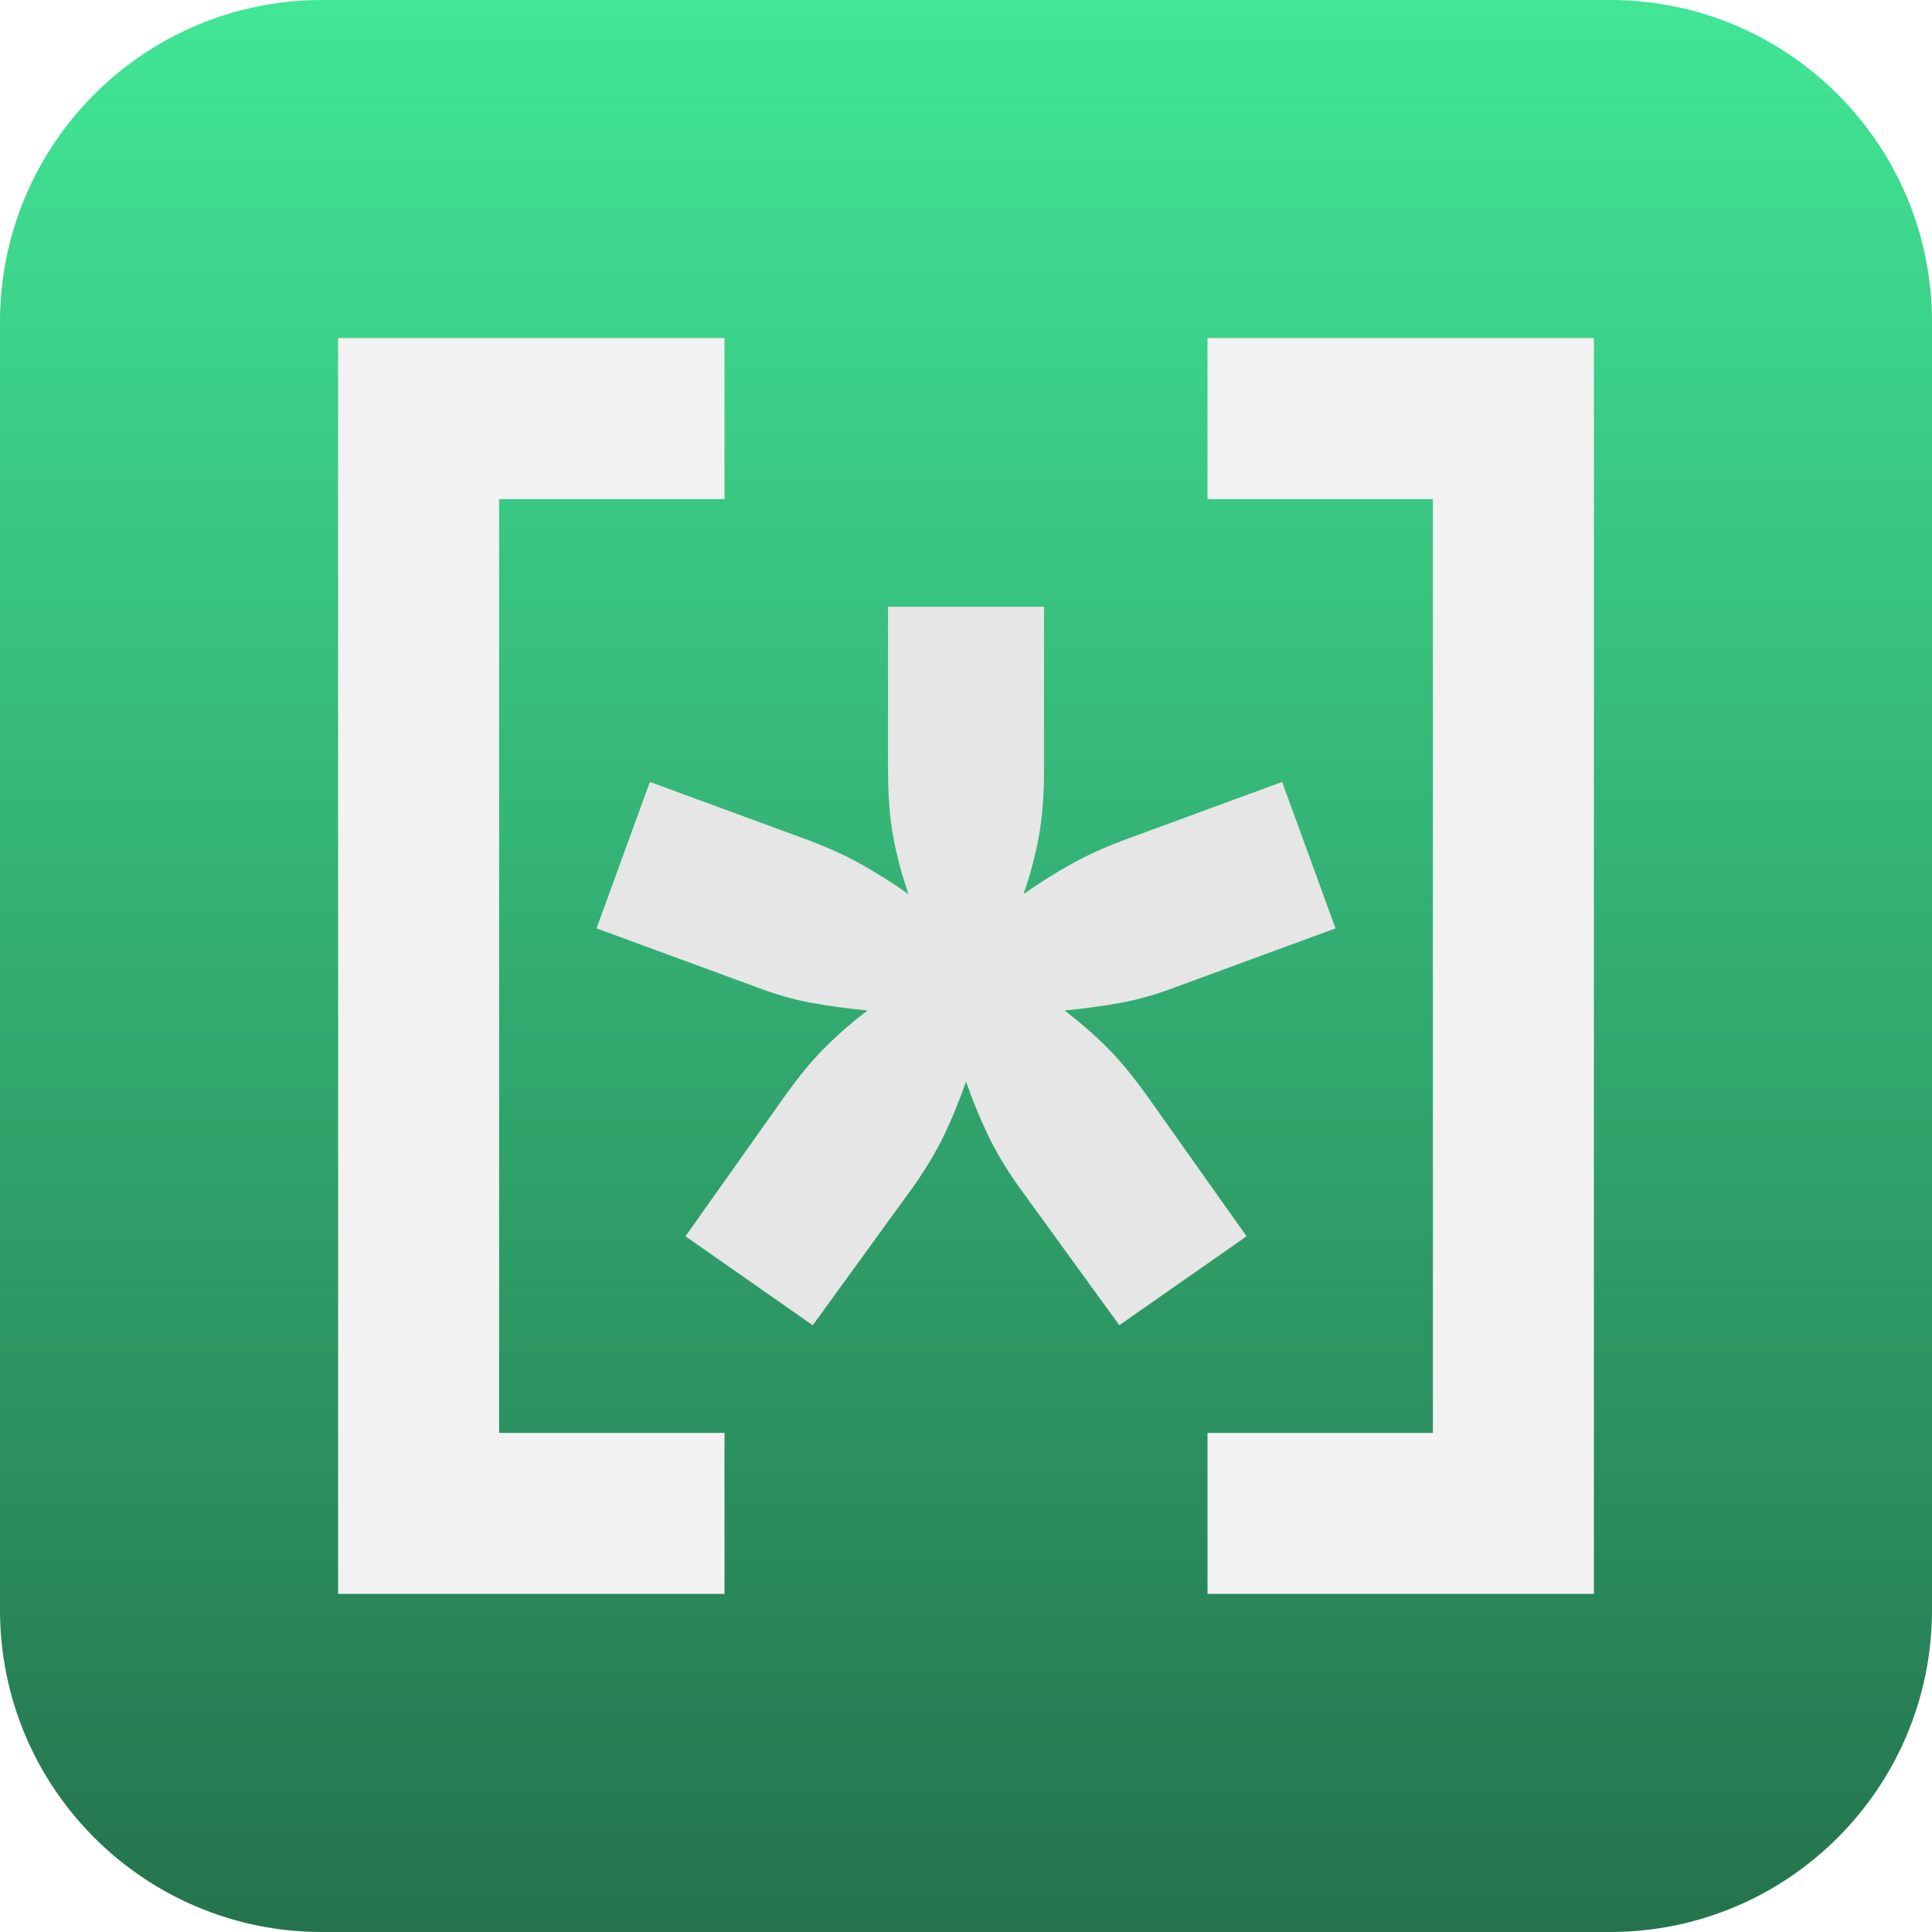
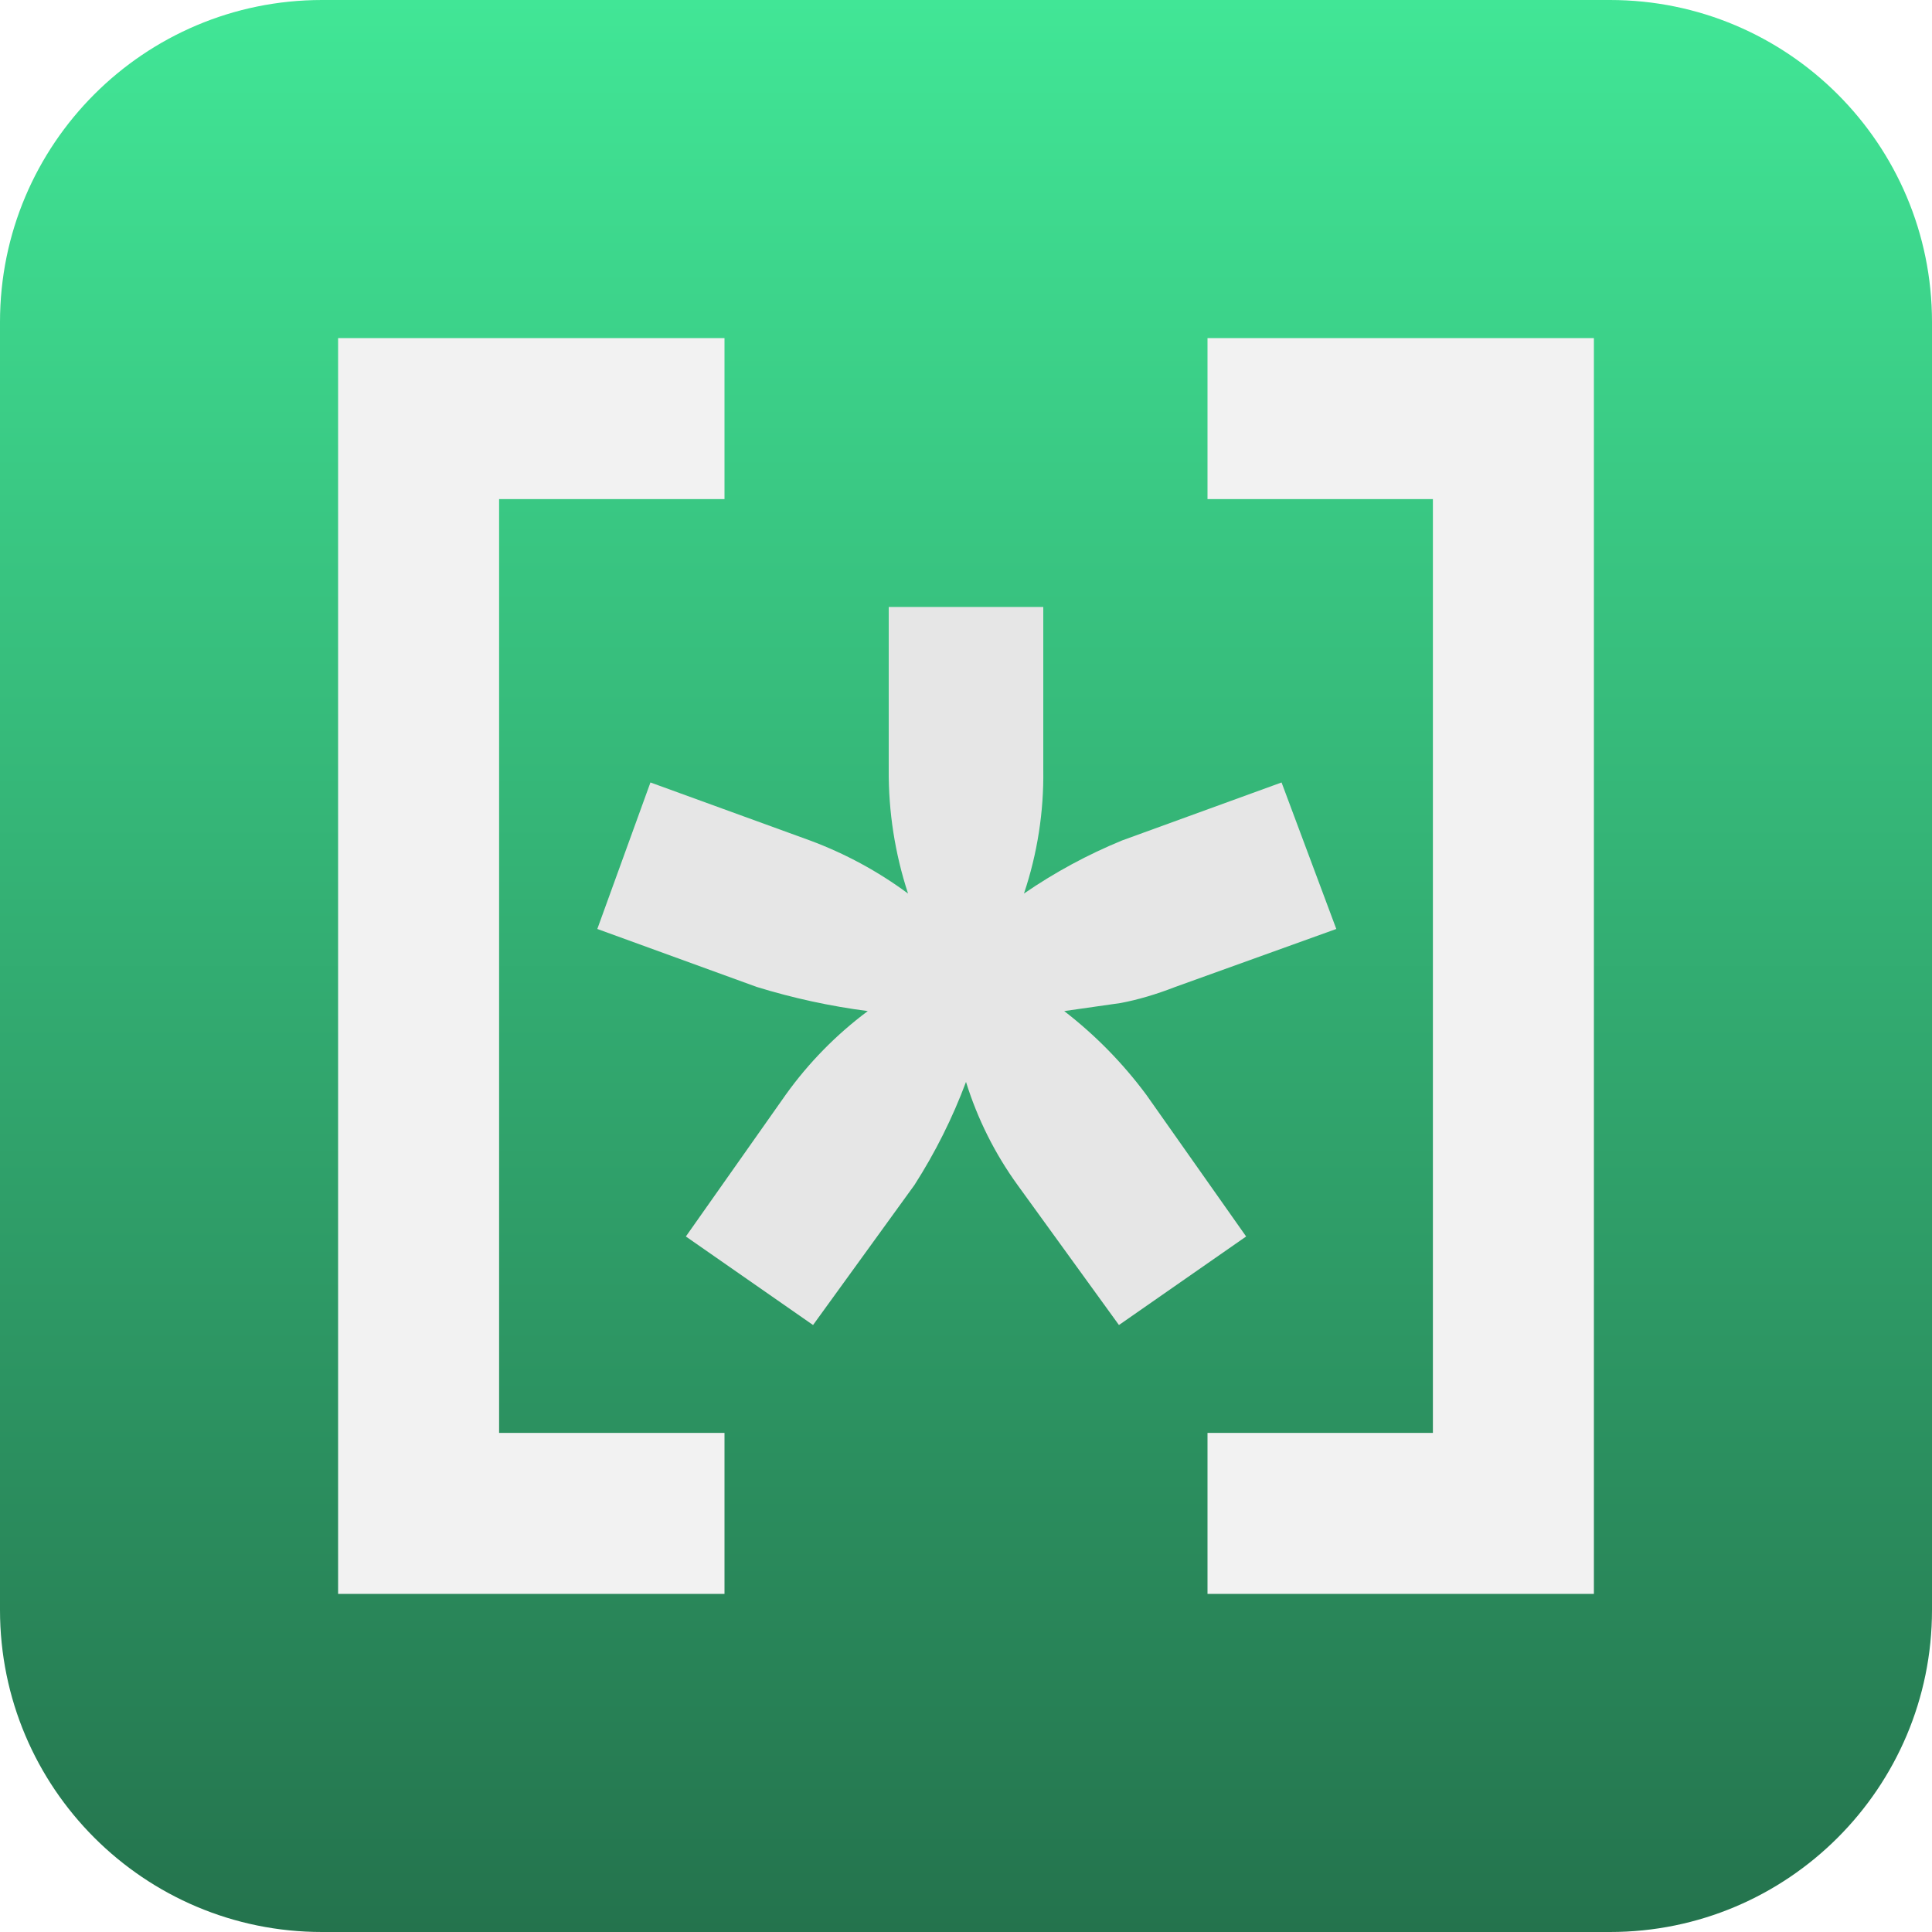
- <svg xmlns="http://www.w3.org/2000/svg" id="a" viewBox="0 0 1200 1200">
+ <svg xmlns="http://www.w3.org/2000/svg" viewBox="0 0 1200 1200">
  <defs>
-     <linearGradient id="b" x1="600" y1="1200" x2="600" y2="0" gradientUnits="userSpaceOnUse">
+     <linearGradient id="a" x1="600" x2="600" y1="1200" y2="0" gradientUnits="userSpaceOnUse">
      <stop offset="0" stop-color="#24734d" />
      <stop offset="1" stop-color="#41e696" />
    </linearGradient>
  </defs>
-   <rect width="1200" height="1200" rx="200" ry="200" fill="url(#b)" />
-   <polygon points="310 890 310 310 450 310 450 210 210 210 210 990 450 990 450 890 310 890" fill="#f2f2f2" />
-   <polygon points="750 210 750 310 890 310 890 890 750 890 750 990 990 990 990 210 750 210" fill="#f2f2f2" />
-   <path d="M504.8,823.12l-79.05-55.25,62.05-87.55c8.5-11.9,16.71-21.81,24.65-29.75s16.71-15.58,26.35-22.95c-11.9-1.13-23.38-2.68-34.42-4.67-11.05-1.98-22.52-5.23-34.42-9.78l-99.45-36.55,33.15-90.95,99.45,36.55c11.9,4.54,22.66,9.5,32.3,14.88,9.63,5.39,19.26,11.47,28.9,18.27-3.97-11.33-7.09-22.95-9.35-34.85-2.27-11.9-3.4-26.06-3.4-42.5v-101.15h96.9v101.15c0,16.44-1.14,30.6-3.4,42.5-2.27,11.9-5.39,23.52-9.35,34.85,9.63-6.8,19.26-12.88,28.9-18.27,9.63-5.38,20.4-10.33,32.3-14.88l99.45-36.55,33.15,90.95-99.45,36.55c-11.9,4.54-23.38,7.8-34.42,9.78-11.05,1.99-22.53,3.55-34.42,4.67,9.63,7.37,18.41,15.02,26.35,22.95,7.93,7.94,16.15,17.85,24.65,29.75l62.05,87.55-79.05,55.25-62.9-86.7c-7.94-11.33-14.32-22.1-19.12-32.3-4.82-10.2-9.22-20.96-13.17-32.3-3.97,11.34-8.37,22.1-13.17,32.3-4.82,10.2-11.2,20.97-19.12,32.3l-62.9,86.7Z" fill="#e6e6e6" />
+   <rect width="1200" height="1200" fill="url(#a)" rx="200" ry="200" />
+   <path fill="#f2f2f2" d="M310 890V310h140V210H210v780h240V890zM750 210v100h140v580H750v100h240V210z" />
+   <path fill="#e6e6e6" d="m505 823-79-55 62-88a237 237 0 0 1 51-52 416 416 0 0 1-69-15l-99-36 33-91 99 36a247 247 0 0 1 61 33 242 242 0 0 1-12-77V377h96v101a231 231 0 0 1-12 77 326 326 0 0 1 61-33l99-36 34 91-100 36q-18 7-34 10l-35 5a266 266 0 0 1 51 52l62 88-79 55-63-87a221 221 0 0 1-32-64 338 338 0 0 1-32 64z" />
</svg>
